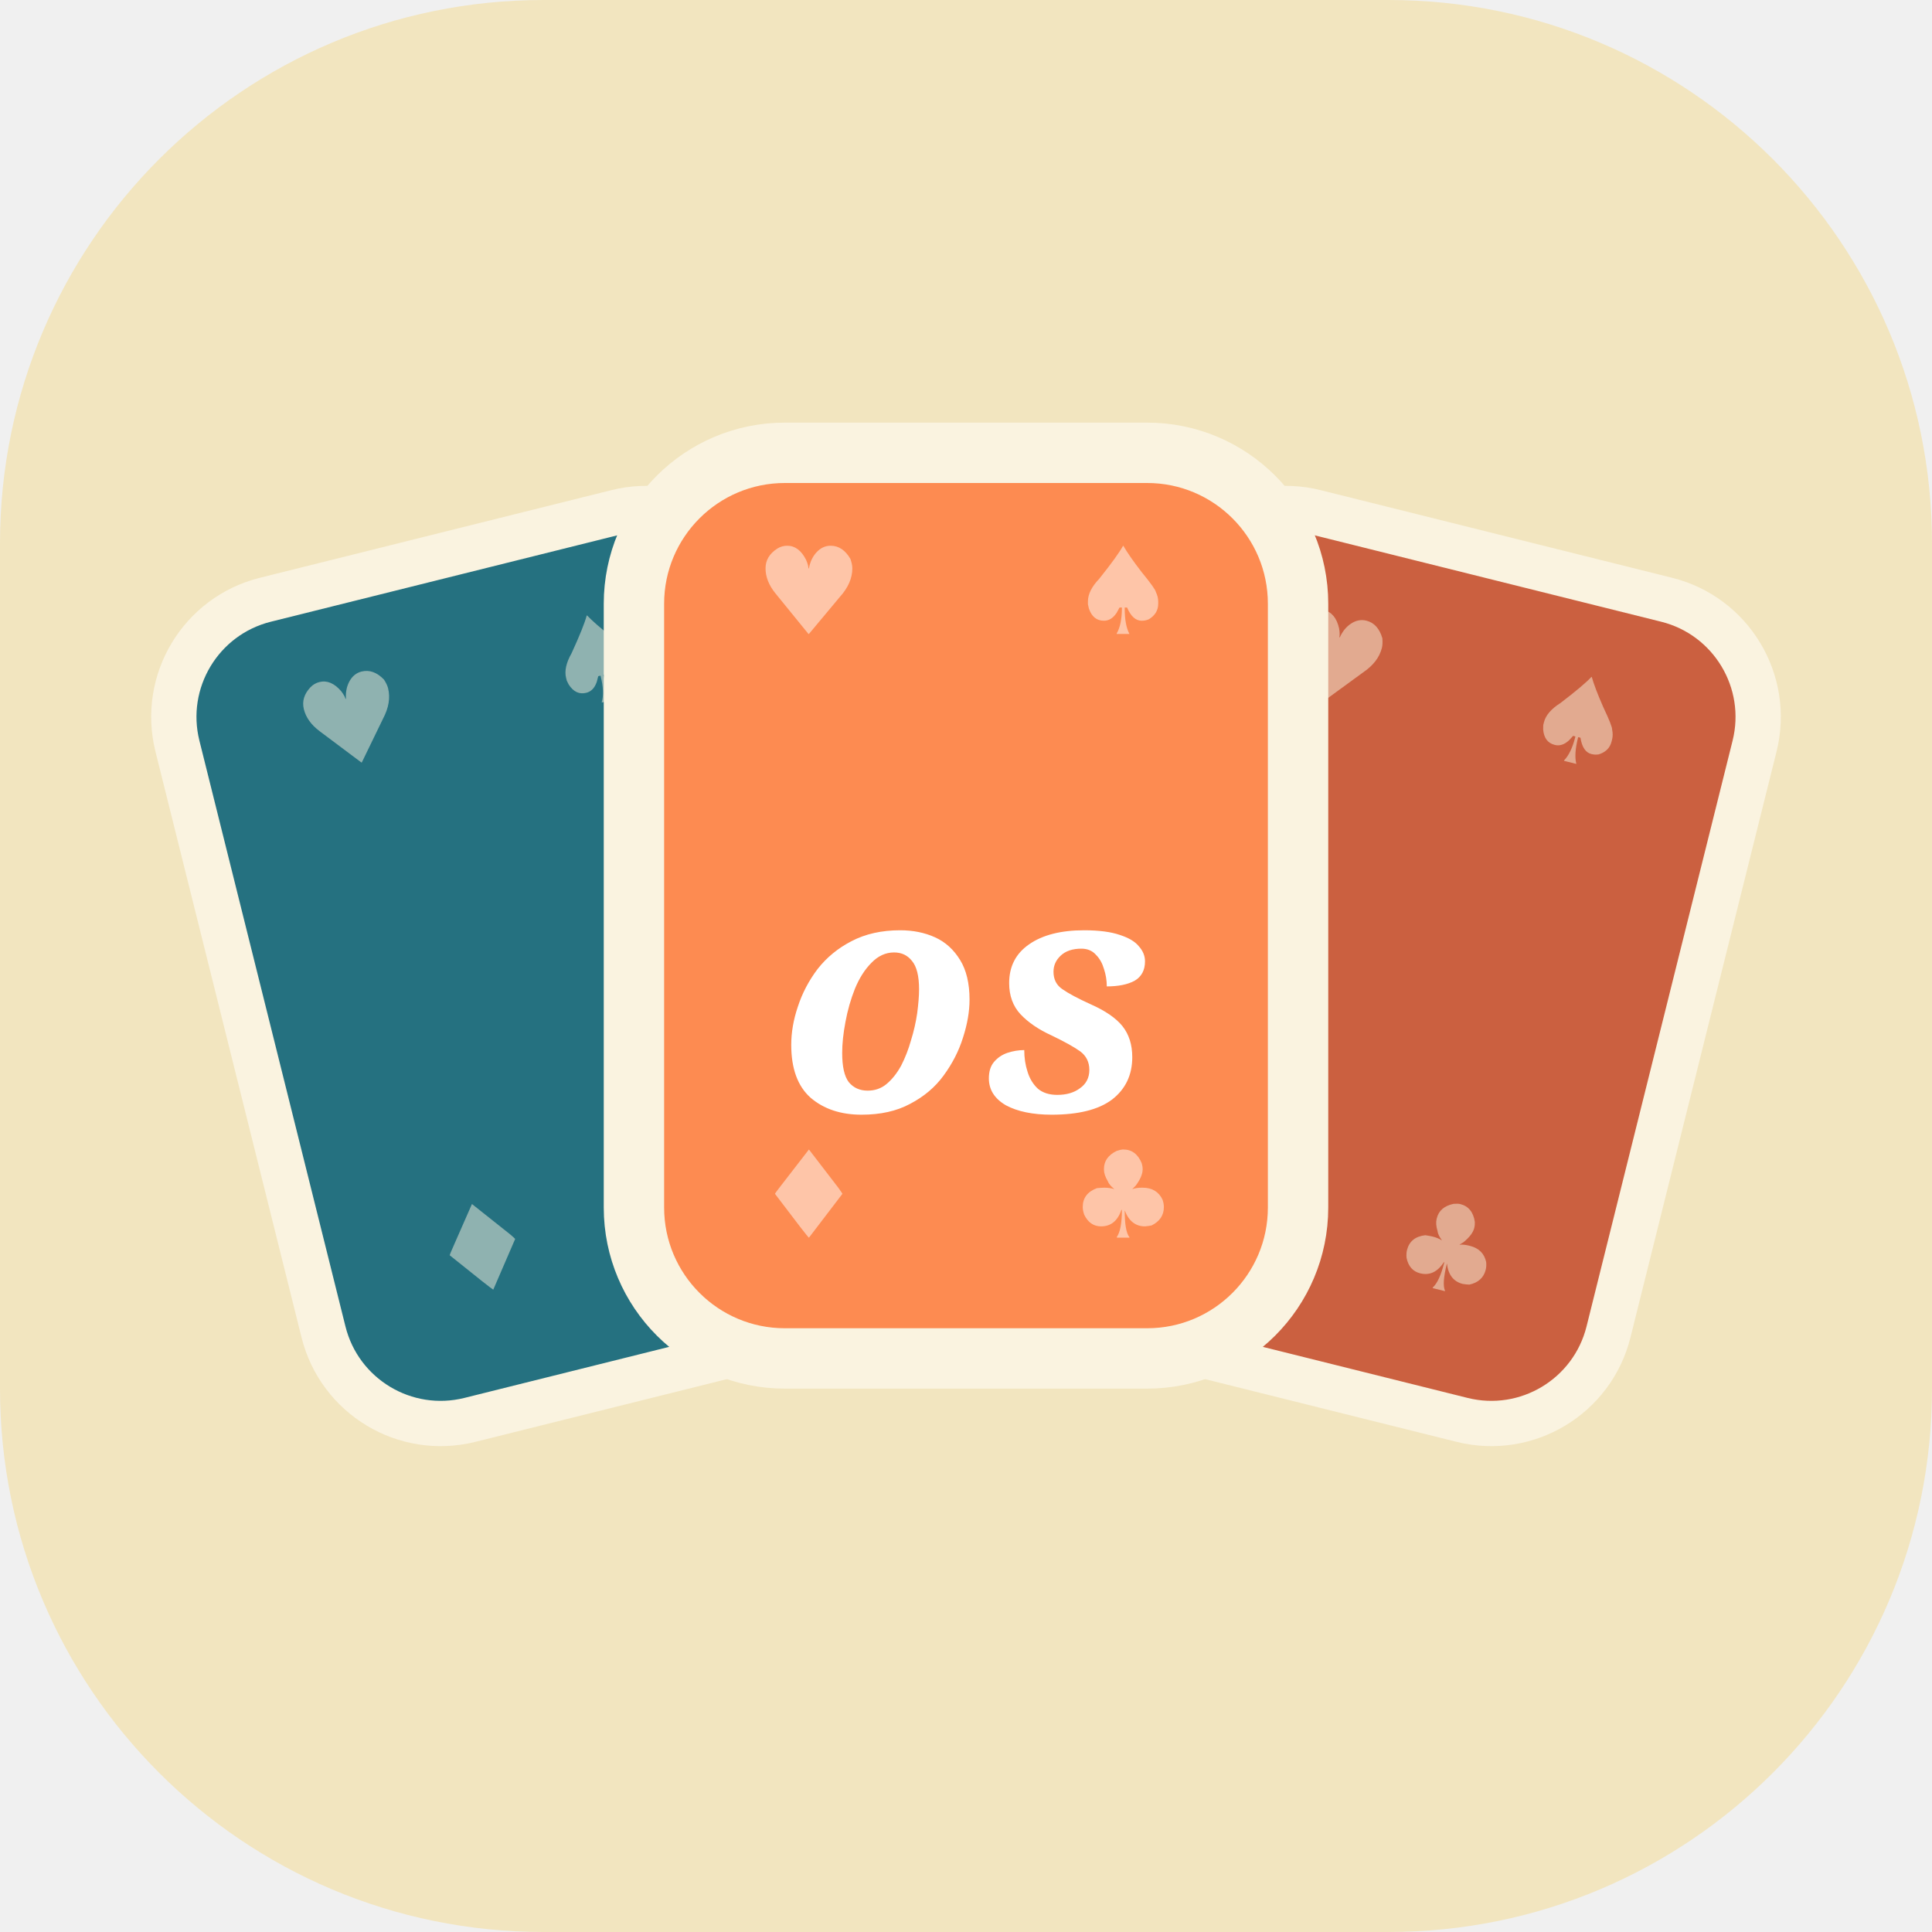
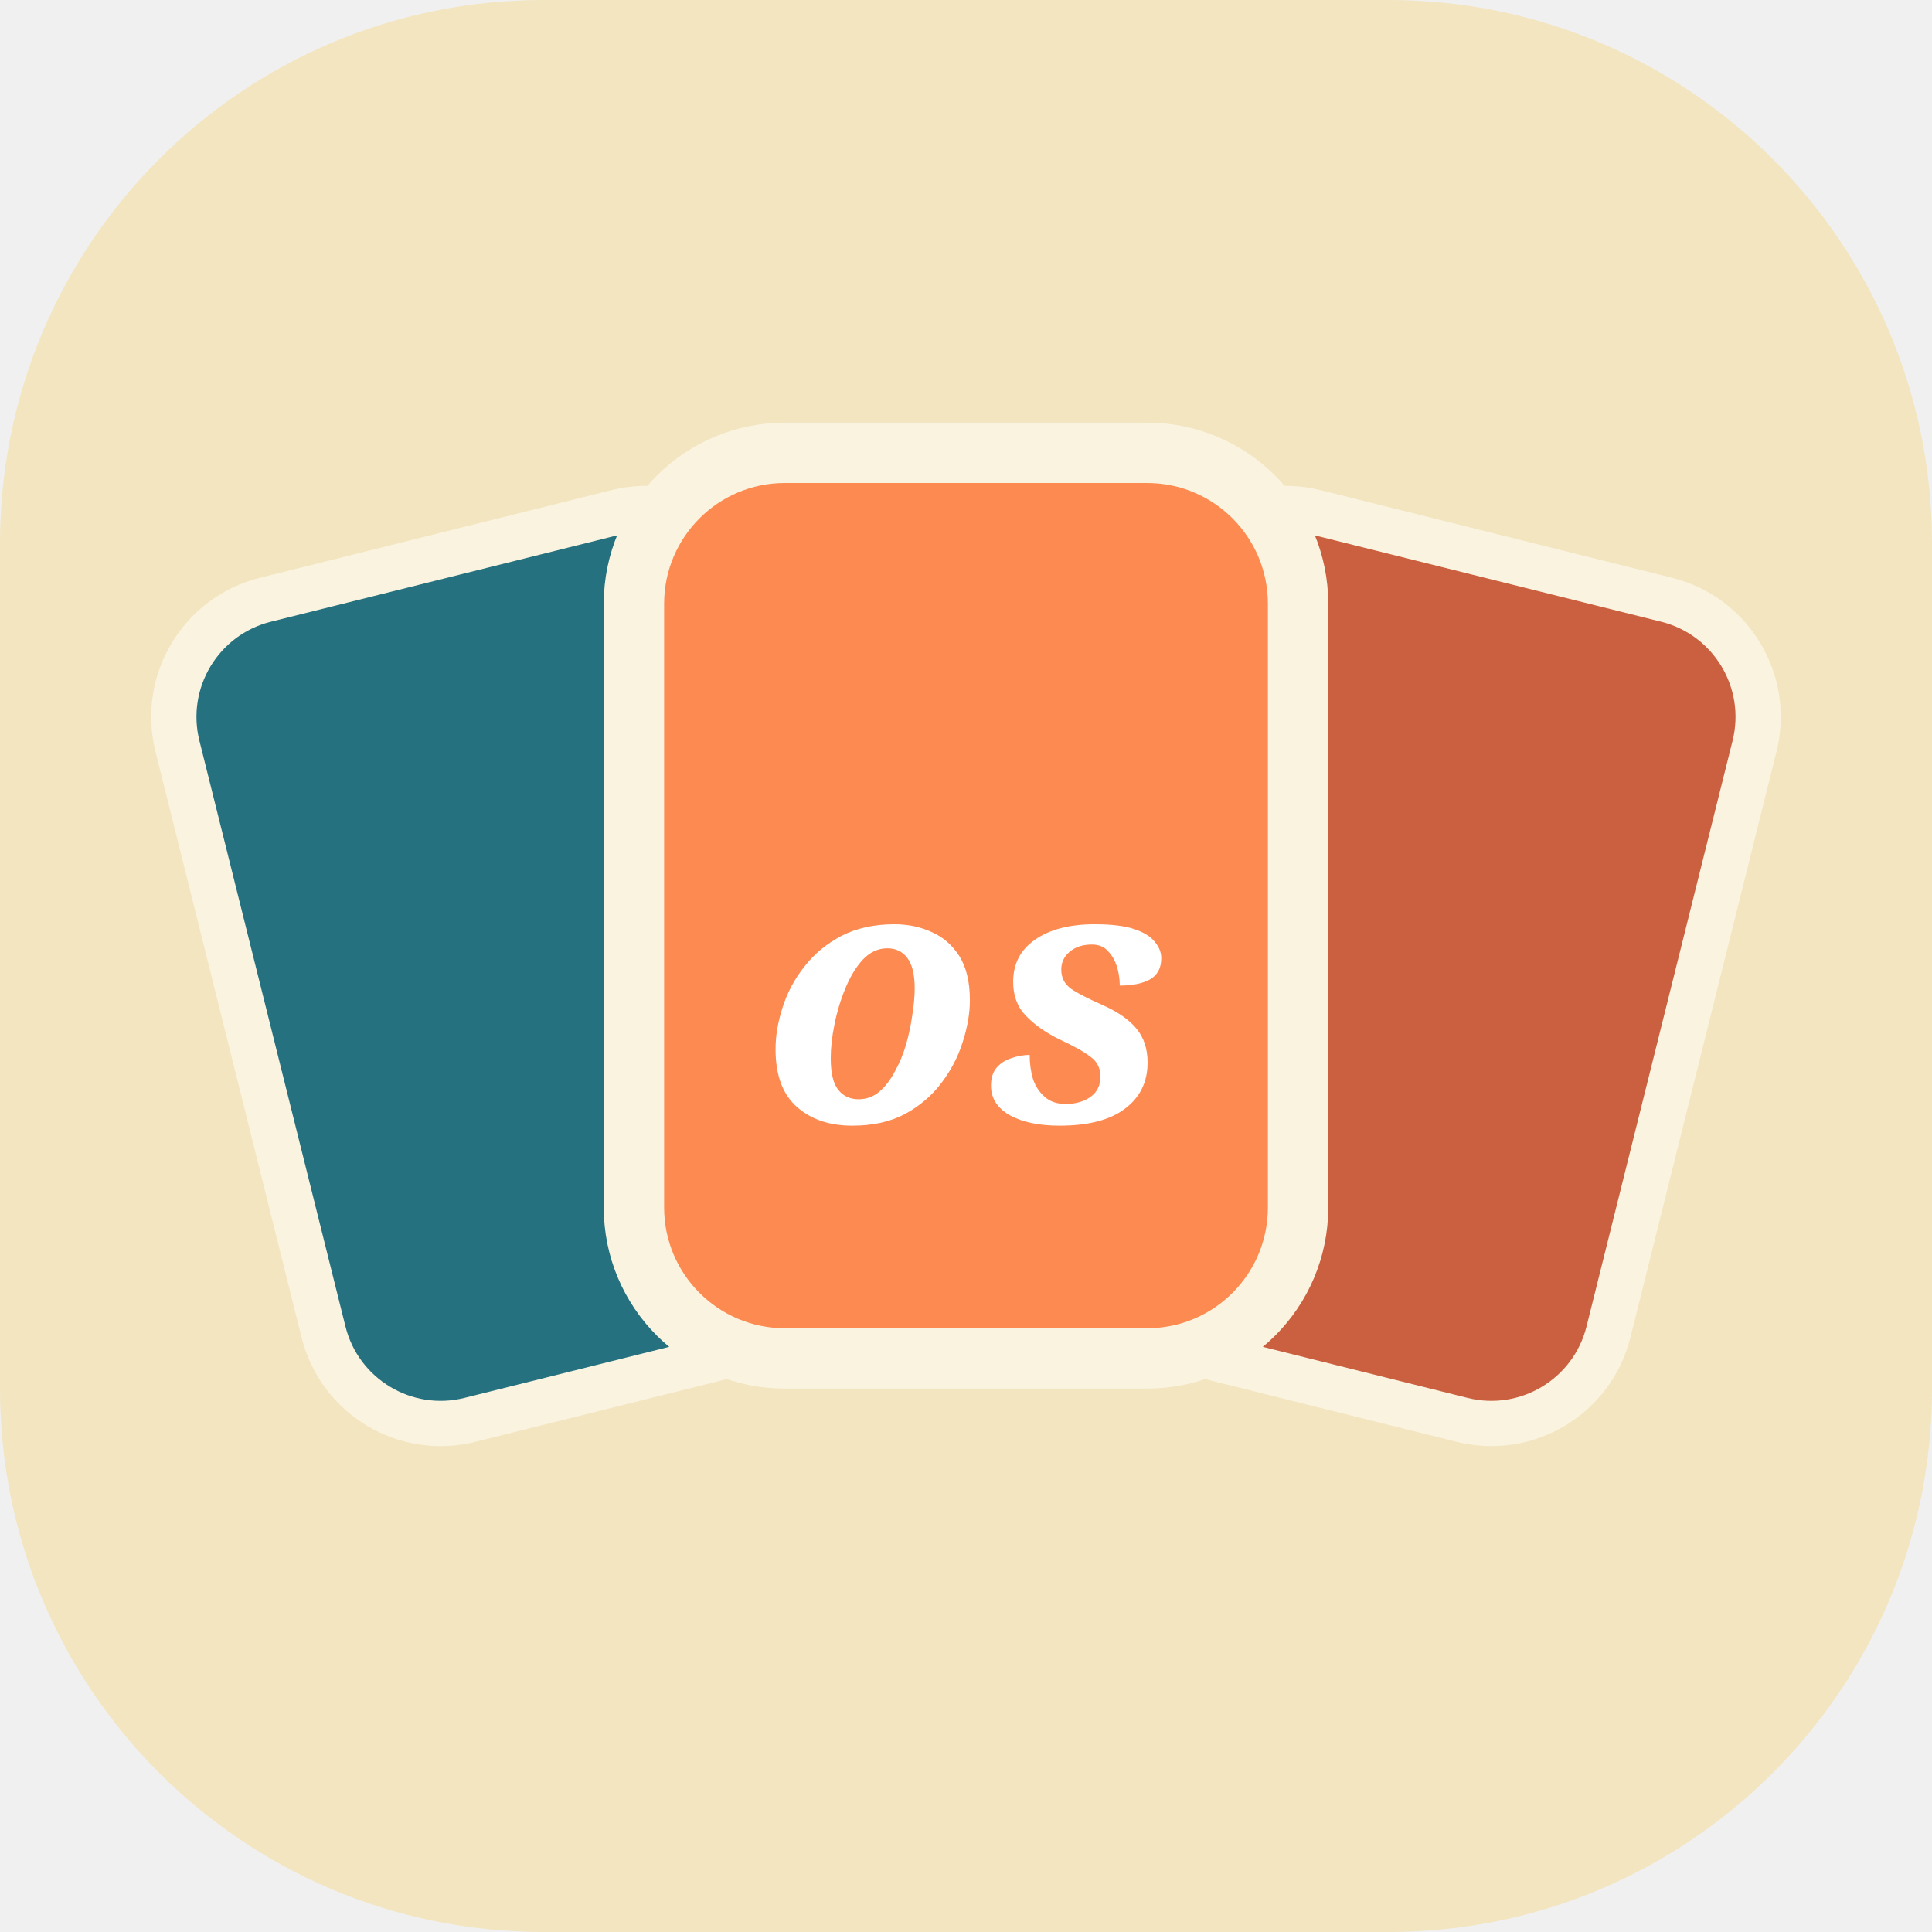
<svg xmlns="http://www.w3.org/2000/svg" viewBox="0 0 64 64" width="100%" height="100%">
  <rect width="64" height="64" rx="18" fill="#F2E5BF" />
  <g transform="translate(18, 32) rotate(-14)">
    <rect x="-10" y="-14" width="20" height="28" rx="4" fill="#257180" stroke="#FAF3E0" stroke-width="1.5" />
-     <text x="-6" y="-8" fill="#FAF3E0" opacity="0.5" font-size="4" font-family="sans-serif">♥</text>
-     <text x="6" y="-8" text-anchor="end" fill="#FAF3E0" opacity="0.5" font-size="4" font-family="sans-serif">♠</text>
-     <text x="-6" y="10" fill="#FAF3E0" opacity="0.5" font-size="4" font-family="sans-serif">♦</text>
-     <text x="6" y="10" text-anchor="end" fill="#FAF3E0" opacity="0.5" font-size="4" font-family="sans-serif">♣</text>
  </g>
  <g transform="translate(46, 32) rotate(14)">
    <rect x="-10" y="-14" width="20" height="28" rx="4" fill="#CB6040" stroke="#FAF3E0" stroke-width="1.5" />
-     <text x="-6" y="-8" fill="#FAF3E0" opacity="0.5" font-size="4" font-family="sans-serif">♥</text>
-     <text x="6" y="-8" text-anchor="end" fill="#FAF3E0" opacity="0.5" font-size="4" font-family="sans-serif">♠</text>
-     <text x="-6" y="10" fill="#FAF3E0" opacity="0.5" font-size="4" font-family="sans-serif">♦</text>
-     <text x="6" y="10" text-anchor="end" fill="#FAF3E0" opacity="0.5" font-size="4" font-family="sans-serif">♣</text>
  </g>
  <g transform="translate(32, 30)">
    <rect x="-11" y="-15" width="22" height="30" rx="5" fill="#FD8B51" stroke="#FAF3E0" stroke-width="2" />
-     <text x="-7" y="-9" fill="#FFFFFF" opacity="0.5" font-size="4" font-family="sans-serif">♥</text>
-     <text x="7" y="-9" text-anchor="end" fill="#FFFFFF" opacity="0.5" font-size="4" font-family="sans-serif">♠</text>
-     <text x="0" y="3" text-anchor="middle" dominant-baseline="middle" fill="#FFFFFF" font-size="11" font-weight="900" font-style="italic" font-family="Georgia, serif">os</text>
-     <text x="-7" y="11" fill="#FFFFFF" opacity="0.5" font-size="4" font-family="sans-serif">♦</text>
-     <text x="7" y="11" text-anchor="end" fill="#FFFFFF" opacity="0.5" font-size="4" font-family="sans-serif">♣</text>
+     <text x="0" y="3" text-anchor="middle" dominant-baseline="middle" fill="#FFFFFF" font-size="12" font-weight="900" font-style="italic" font-family="Georgia, serif">os</text>
  </g>
</svg>
